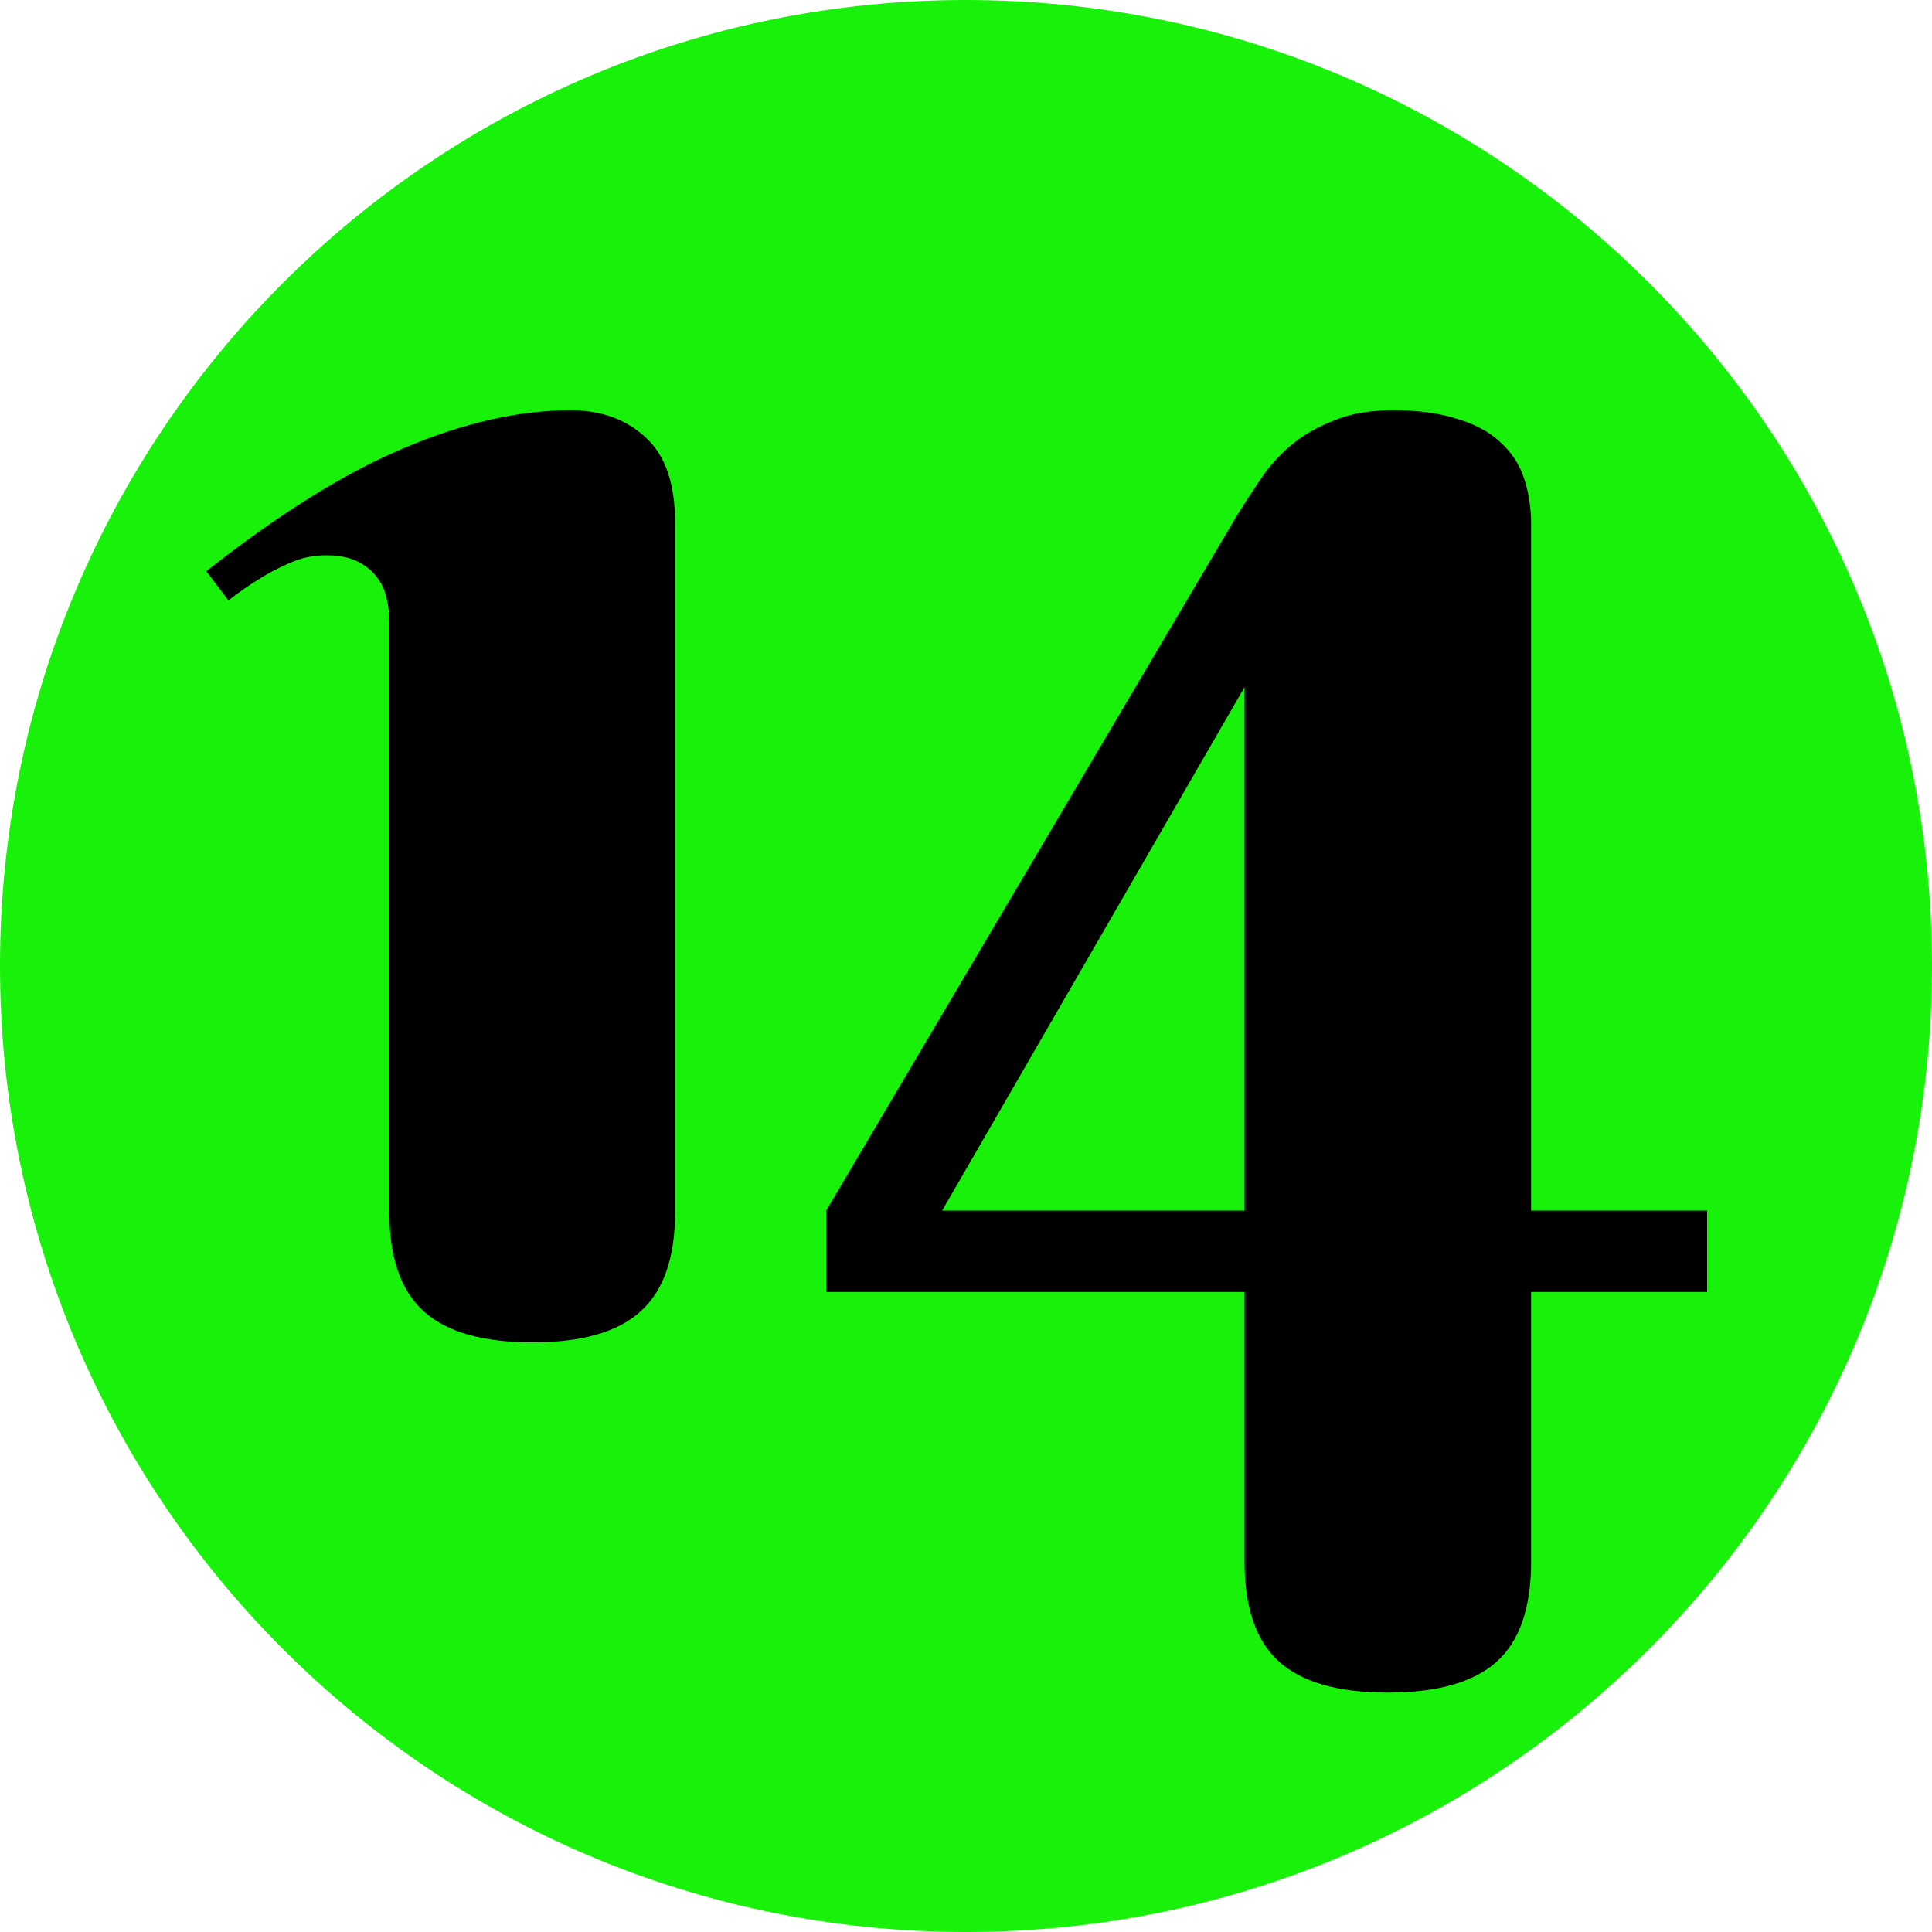
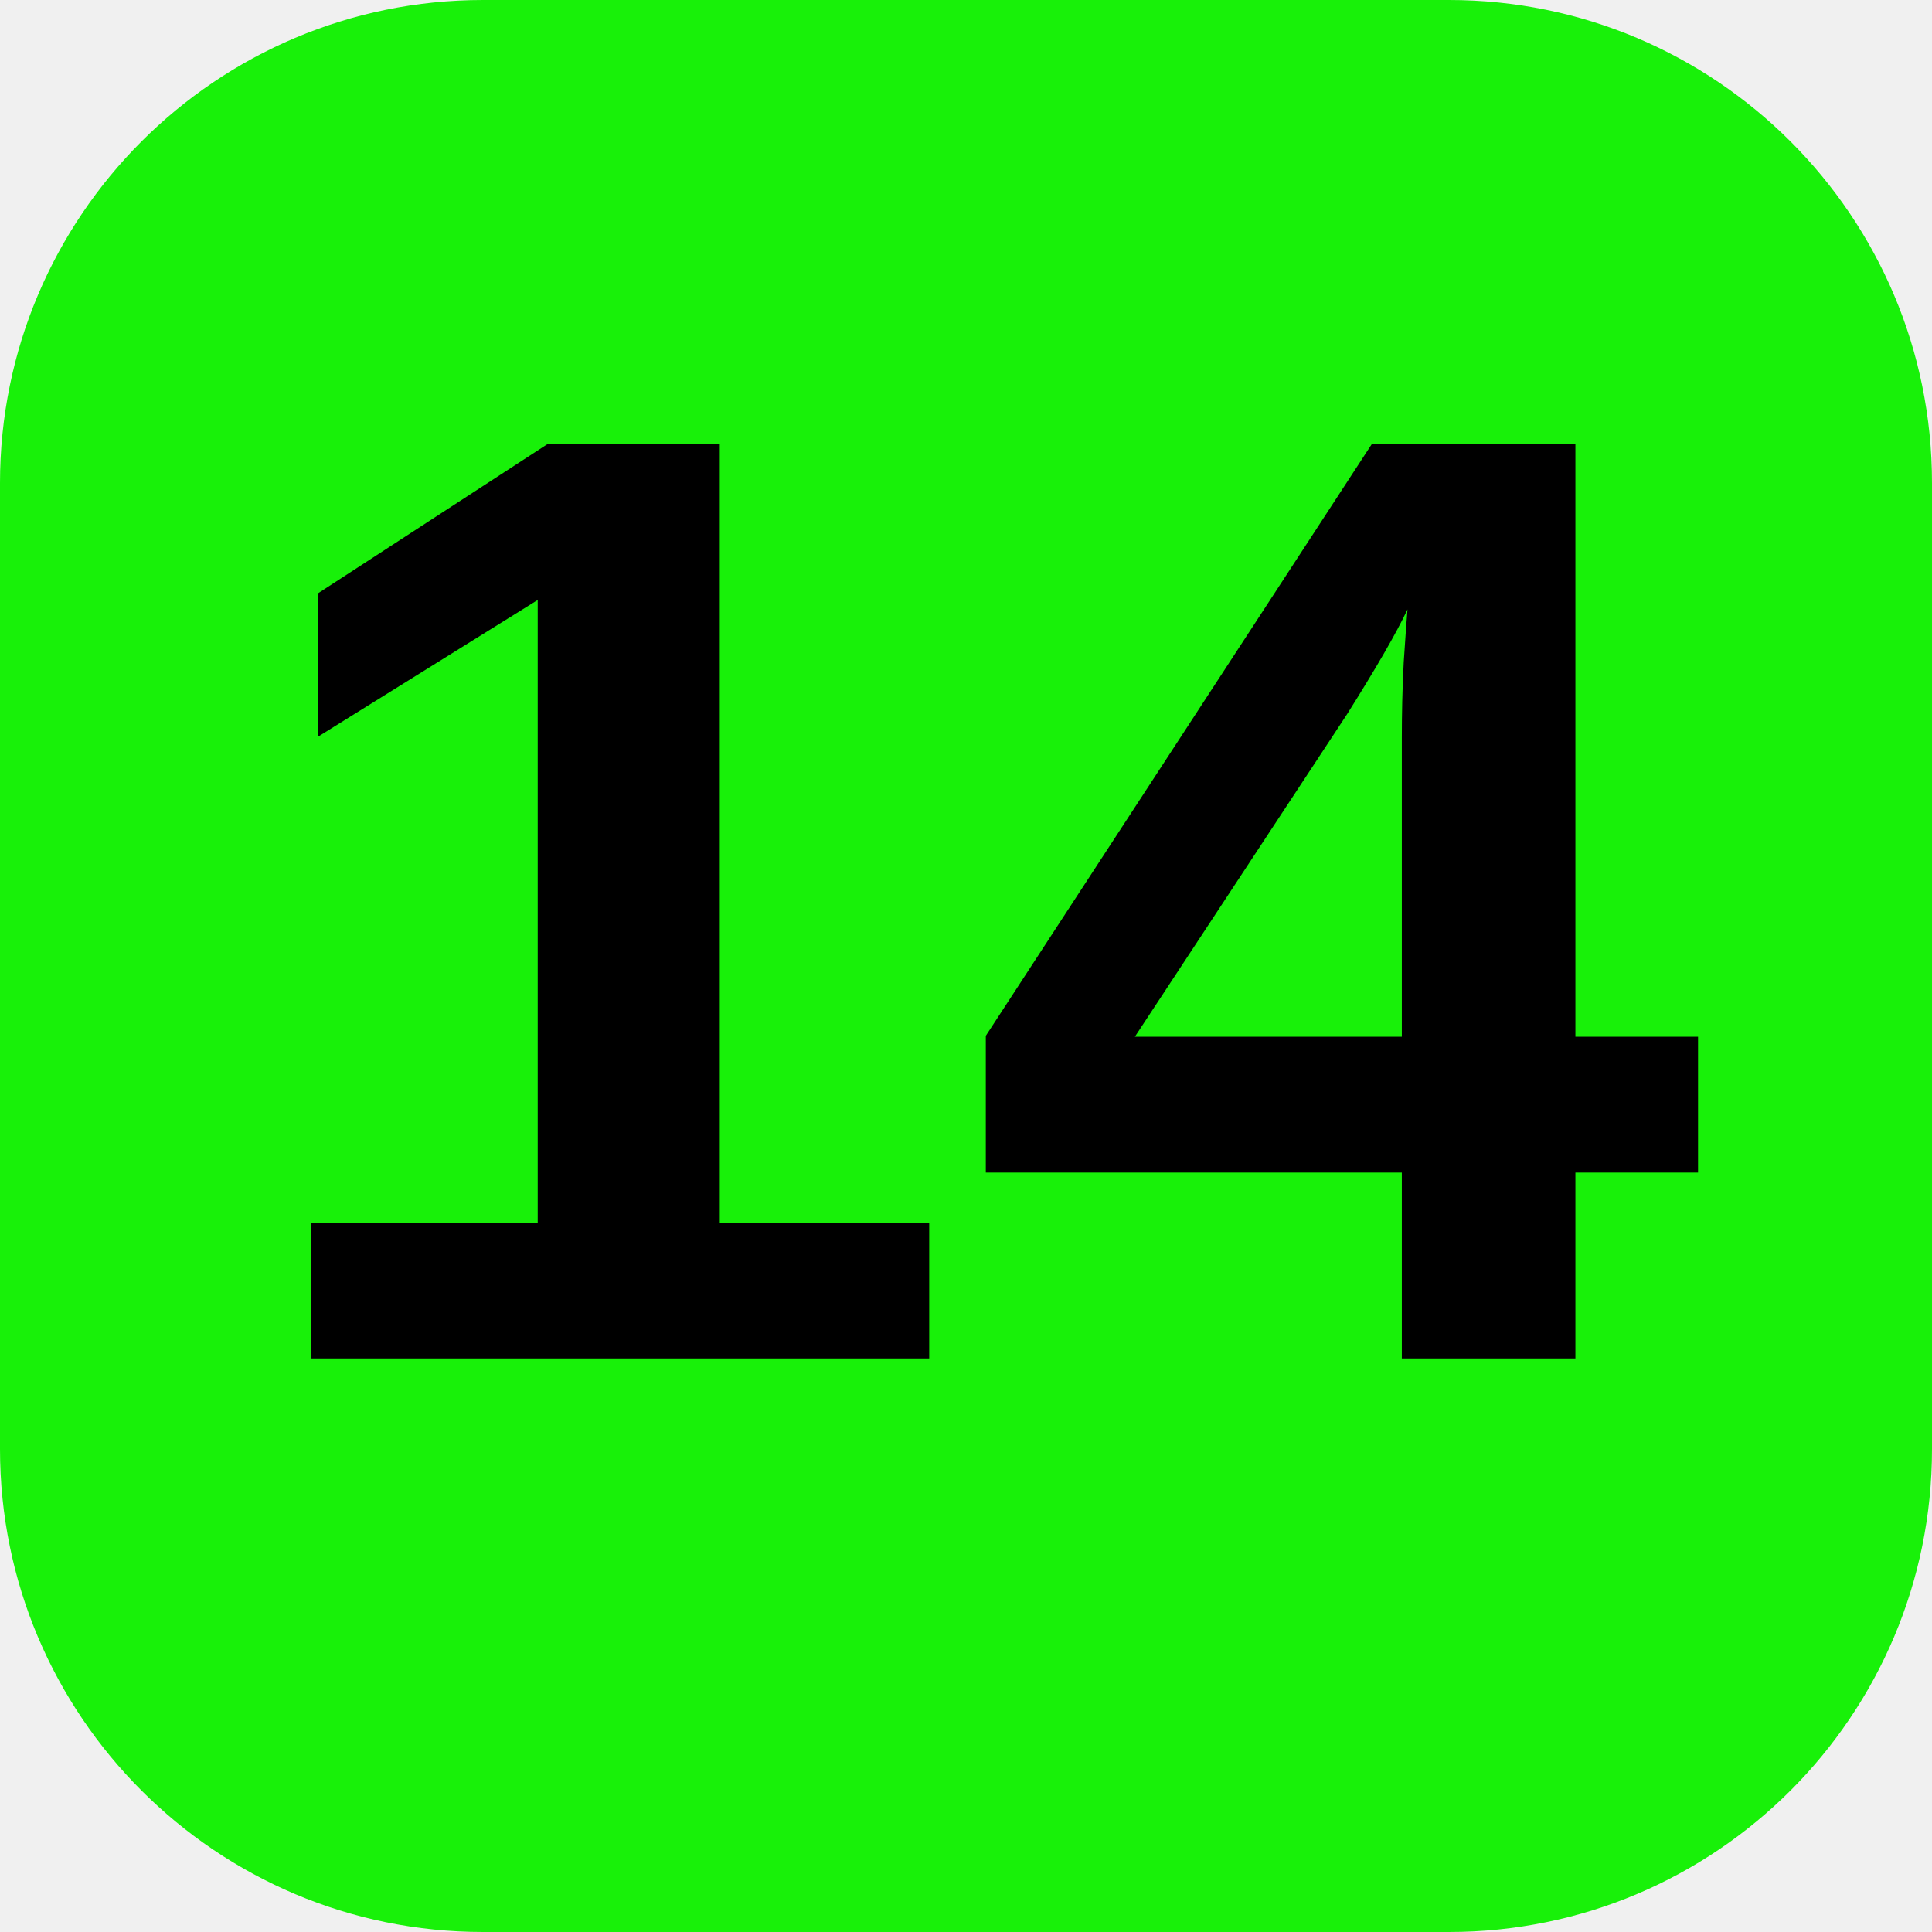
- <svg xmlns="http://www.w3.org/2000/svg" width="32" height="32" viewBox="0 0 32 32" fill="none">
-   <g clip-path="url(#clip0_267_51)">
-     <rect width="32" height="32" fill="white" />
-     <circle cx="16" cy="16" r="16" fill="#18F109" />
-     <path d="M11.181 20.081C11.181 20.833 10.99 21.38 10.609 21.722C10.229 22.064 9.633 22.234 8.822 22.234C8.002 22.234 7.401 22.064 7.021 21.722C6.64 21.38 6.449 20.833 6.449 20.081V10.296C6.449 10.169 6.435 10.042 6.405 9.915C6.376 9.778 6.322 9.661 6.244 9.563C6.166 9.456 6.059 9.368 5.922 9.3C5.785 9.231 5.609 9.197 5.395 9.197C5.199 9.197 5.009 9.236 4.823 9.314C4.638 9.393 4.467 9.48 4.311 9.578C4.135 9.686 3.959 9.808 3.783 9.944L3.417 9.461C4.618 8.514 5.707 7.835 6.684 7.425C7.67 7.005 8.593 6.795 9.452 6.795C9.96 6.795 10.375 6.946 10.697 7.249C11.02 7.542 11.181 8.011 11.181 8.655V20.081ZM20.614 21.399H13.685V20.052L20.497 8.523C20.614 8.338 20.741 8.143 20.878 7.938C21.015 7.732 21.181 7.547 21.376 7.381C21.571 7.215 21.806 7.078 22.079 6.971C22.352 6.854 22.685 6.795 23.075 6.795C23.495 6.795 23.852 6.844 24.145 6.941C24.438 7.029 24.672 7.156 24.848 7.322C25.033 7.488 25.165 7.688 25.243 7.923C25.321 8.157 25.36 8.411 25.36 8.685V20.052H28.275V21.399H25.36V25.867C25.36 26.629 25.17 27.181 24.789 27.523C24.408 27.864 23.808 28.035 22.987 28.035C22.167 28.035 21.566 27.864 21.186 27.523C20.805 27.181 20.614 26.629 20.614 25.867V21.399ZM20.614 20.052V11.38L15.604 20.052H20.614Z" fill="black" />
-   </g>
-   <defs>
-     <clipPath id="clip0_267_51">
-       <rect width="32" height="32" fill="white" />
-     </clipPath>
-   </defs>
+ <svg xmlns="http://www.w3.org/2000/svg" viewBox="0 0 32 32" fill="none">
+   <rect width="32" height="32" rx="8" fill="#18f109" />
+   <text x="16" y="22.5" font-family="Arial, sans-serif" font-size="22" font-weight="900" text-anchor="middle" fill="black">14</text>
</svg>
